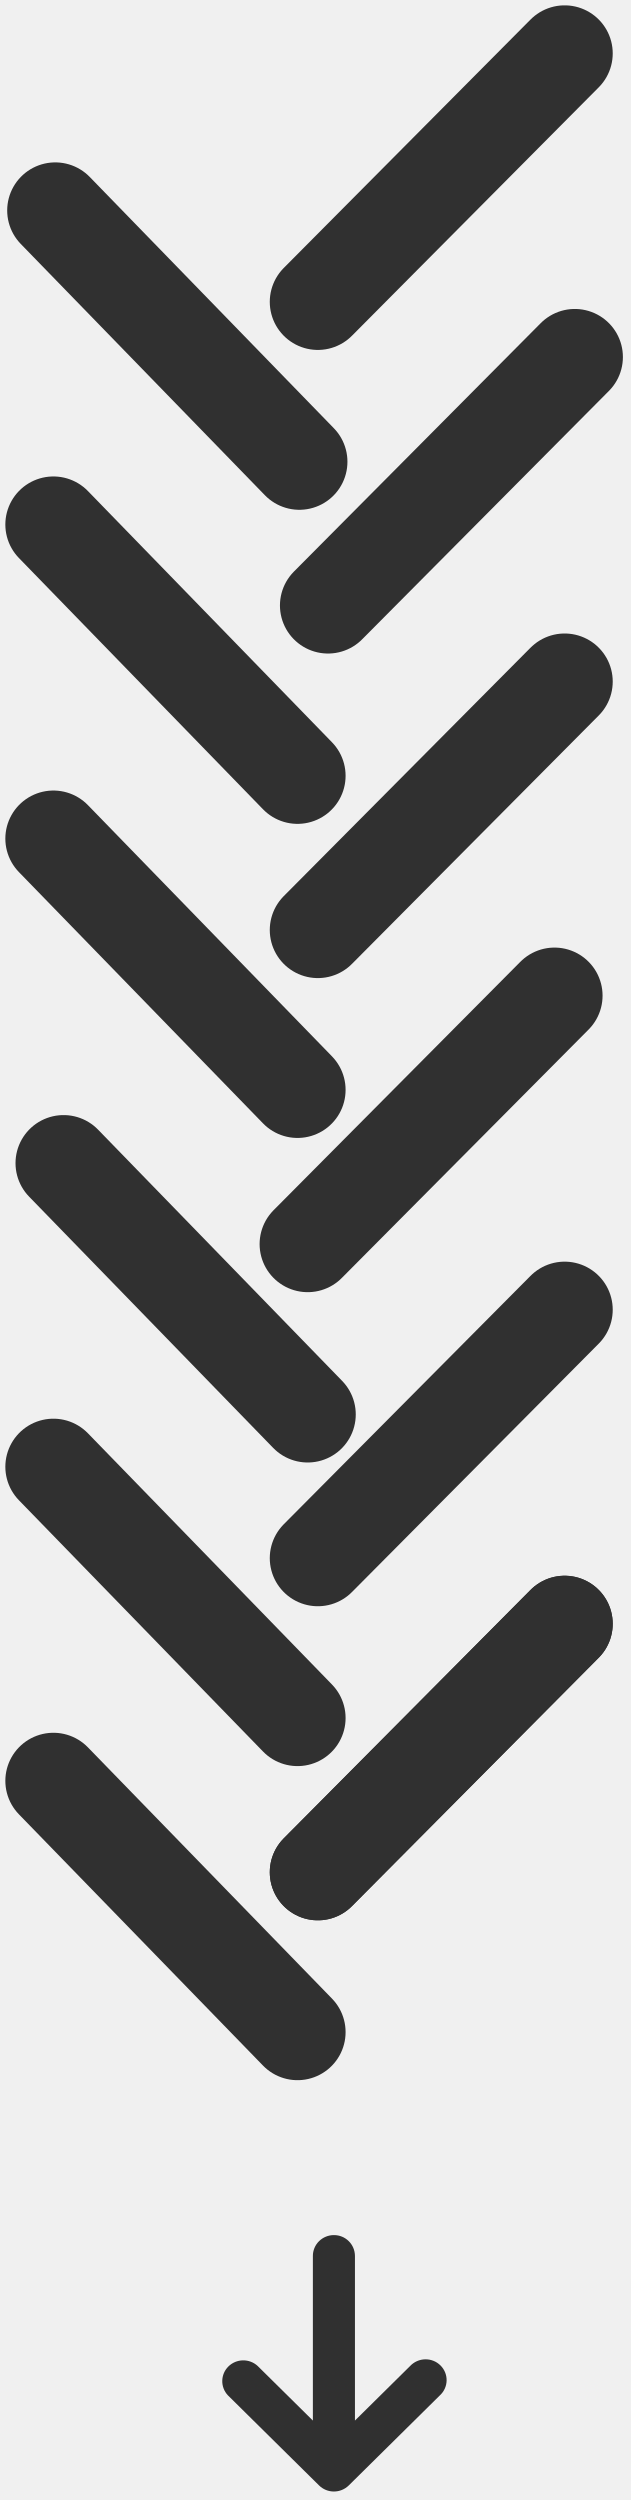
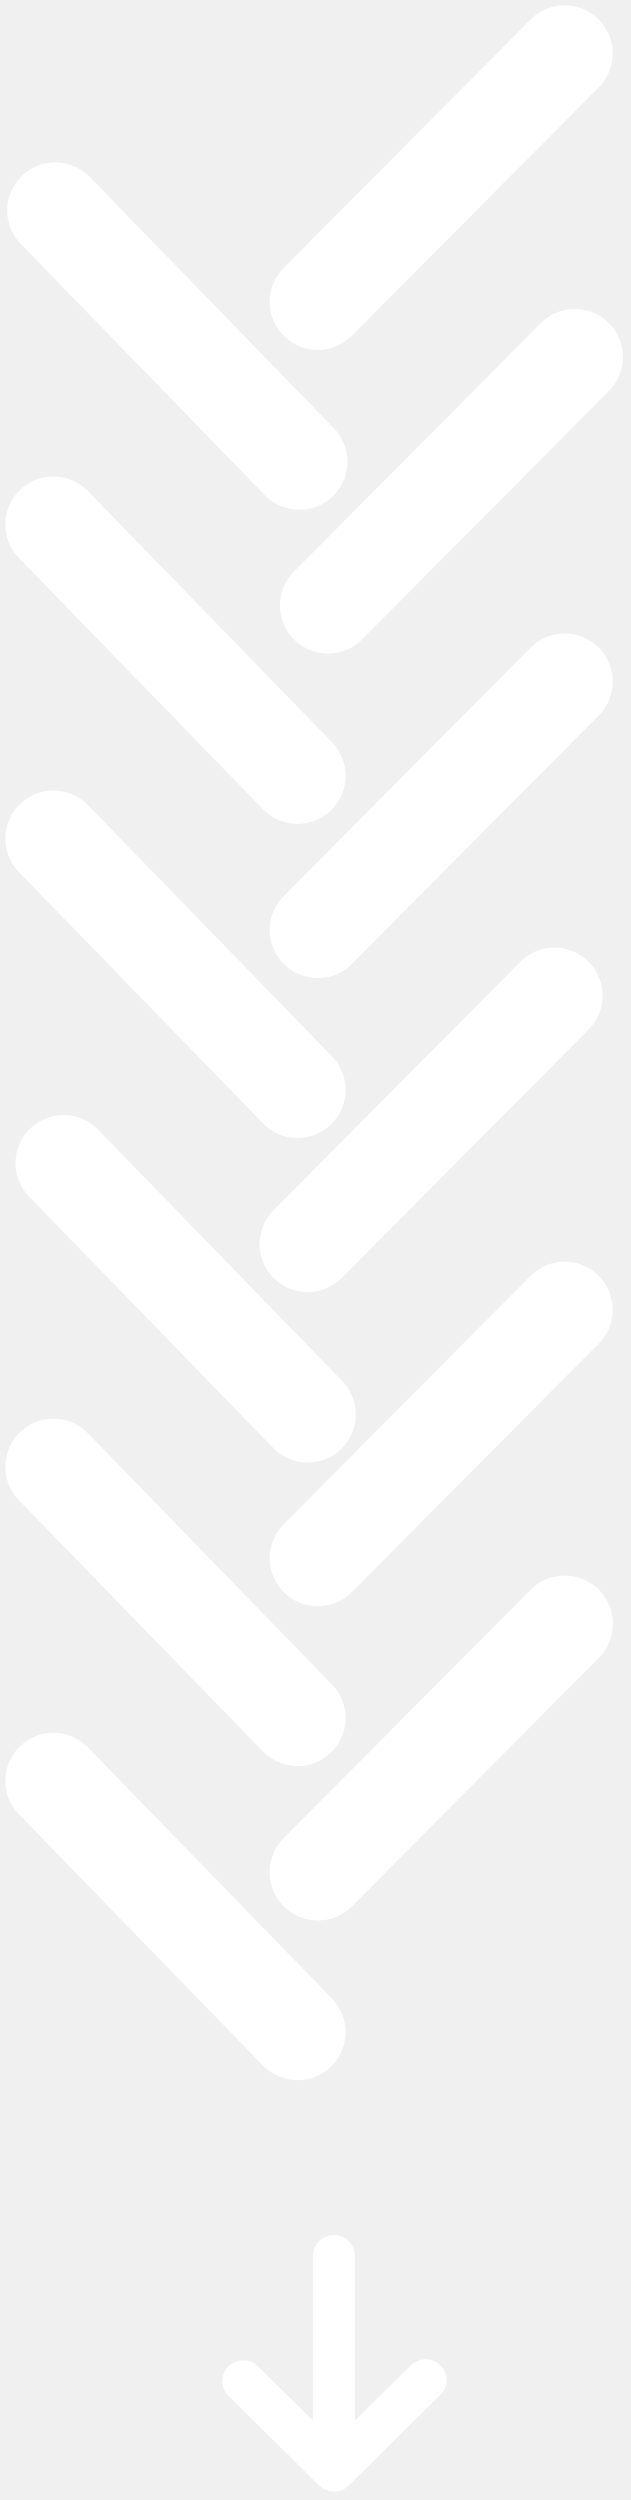
<svg xmlns="http://www.w3.org/2000/svg" width="59" height="234" fill="none" viewBox="0 0 59 234">
  <g class="crampons">
-     <path stroke="#303030" stroke-linecap="round" stroke-width="9" d="M5.173 19.699 28.02 43.217" class="Line" />
-     <path stroke="#303030" stroke-linecap="round" stroke-width="9" d="m5 78.494 22.847 23.518" class="Line" />
-     <path stroke="#303030" stroke-linecap="round" stroke-width="9" d="m5.952 108.871 22.847 23.519" class="Line" />
-     <path stroke="#303030" stroke-linecap="round" stroke-width="9" d="m5 137.289 22.847 23.518" class="Line" />
-     <path stroke="#303030" stroke-linecap="round" stroke-width="9" d="m5 166.687 22.847 23.518" class="Line" />
-     <path stroke="#303030" stroke-linecap="round" stroke-width="9" d="m52.851 151.988-23.1 23.254" class="Line" />
-     <path stroke="#303030" stroke-linecap="round" stroke-width="9" d="m52.851 151.988-23.1 23.254" class="Line" />
-     <path stroke="#303030" stroke-linecap="round" stroke-width="9" d="m51.9 93.193-23.101 23.254" class="Line" />
-     <path stroke="#303030" stroke-linecap="round" stroke-width="9" d="m52.851 122.59-23.1 23.254" class="Line" />
-     <path stroke="#303030" stroke-linecap="round" stroke-width="9" d="m52.851 63.795-23.1 23.254" class="Line" />
-     <path stroke="#303030" stroke-linecap="round" stroke-width="9" d="m53.803 33.418-23.1 23.253" class="Line" />
-     <path stroke="#303030" stroke-linecap="round" stroke-width="9" d="m52.851 5-23.1 23.254" class="Line" />
-     <path stroke="#303030" stroke-linecap="round" stroke-width="9" d="m5 49.096 22.847 23.518" class="Line" />
-     <path id="arrow" fill="#303030" d="M31.254 209.205a1.98 1.98 0 0 0-1.392.57c-.37.365-.577.86-.577 1.376v15.413l-5.171-5.112a1.98 1.98 0 0 0-1.377-.522c-.51.009-.997.213-1.357.57a1.933 1.933 0 0 0-.049 2.703l8.532 8.433a1.982 1.982 0 0 0 2.782 0l8.531-8.433a1.928 1.928 0 0 0 .05-2.8 1.97 1.97 0 0 0-1.426-.57 1.981 1.981 0 0 0-1.406.619l-5.171 5.112v-15.413a1.958 1.958 0 0 0-1.97-1.946Z" class="Vector" />
+     <path stroke="white" stroke-linecap="round" stroke-width="9" d="M5.173 19.699 28.02 43.217" class="Line" />
+     <path stroke="white" stroke-linecap="round" stroke-width="9" d="m5 78.494 22.847 23.518" class="Line" />
+     <path stroke="white" stroke-linecap="round" stroke-width="9" d="m5.952 108.871 22.847 23.519" class="Line" />
+     <path stroke="white" stroke-linecap="round" stroke-width="9" d="m5 137.289 22.847 23.518" class="Line" />
+     <path stroke="white" stroke-linecap="round" stroke-width="9" d="m5 166.687 22.847 23.518" class="Line" />
+     <path stroke="white" stroke-linecap="round" stroke-width="9" d="m52.851 151.988-23.1 23.254" class="Line" />
+     <path stroke="white" stroke-linecap="round" stroke-width="9" d="m52.851 151.988-23.1 23.254" class="Line" />
+     <path stroke="white" stroke-linecap="round" stroke-width="9" d="m51.9 93.193-23.101 23.254" class="Line" />
+     <path stroke="white" stroke-linecap="round" stroke-width="9" d="m52.851 122.59-23.1 23.254" class="Line" />
+     <path stroke="white" stroke-linecap="round" stroke-width="9" d="m52.851 63.795-23.1 23.254" class="Line" />
+     <path stroke="white" stroke-linecap="round" stroke-width="9" d="m53.803 33.418-23.1 23.253" class="Line" />
+     <path stroke="white" stroke-linecap="round" stroke-width="9" d="m52.851 5-23.1 23.254" class="Line" />
+     <path stroke="white" stroke-linecap="round" stroke-width="9" d="m5 49.096 22.847 23.518" class="Line" />
+     <path id="arrow" fill="#ffffff" d="M31.254 209.205a1.98 1.98 0 0 0-1.392.57c-.37.365-.577.86-.577 1.376v15.413l-5.171-5.112a1.98 1.98 0 0 0-1.377-.522c-.51.009-.997.213-1.357.57a1.933 1.933 0 0 0-.049 2.703l8.532 8.433a1.982 1.982 0 0 0 2.782 0l8.531-8.433a1.928 1.928 0 0 0 .05-2.8 1.97 1.97 0 0 0-1.426-.57 1.981 1.981 0 0 0-1.406.619l-5.171 5.112v-15.413a1.958 1.958 0 0 0-1.97-1.946Z" class="Vector" />
  </g>
  <style>
    #arrow {
      animation: upAndDown 1s infinite;
      transition: all cubic-bezier(0.175, 0.885, 0.32, 1.275);
-     }
- 
-     .Line {
-       animation: move 2s alternate infinite;
-       transition: all cubic-bezier(0.455, 0.03, 0.515, 0.955);
    }

    @keyframes upAndDown {
      0% {
        transform: translateY(0);
      }

      50% {
        transform: translateY(-10px);
      }

      100% {
        transform: translateY(0);
      }
    }
- 
- 
-     @keyframes move {
-       0% {
-         stroke-width: 5;
-       }
- 
-       100% {
-         stroke-width: 2;
-       }
-     }
  </style>
</svg>
